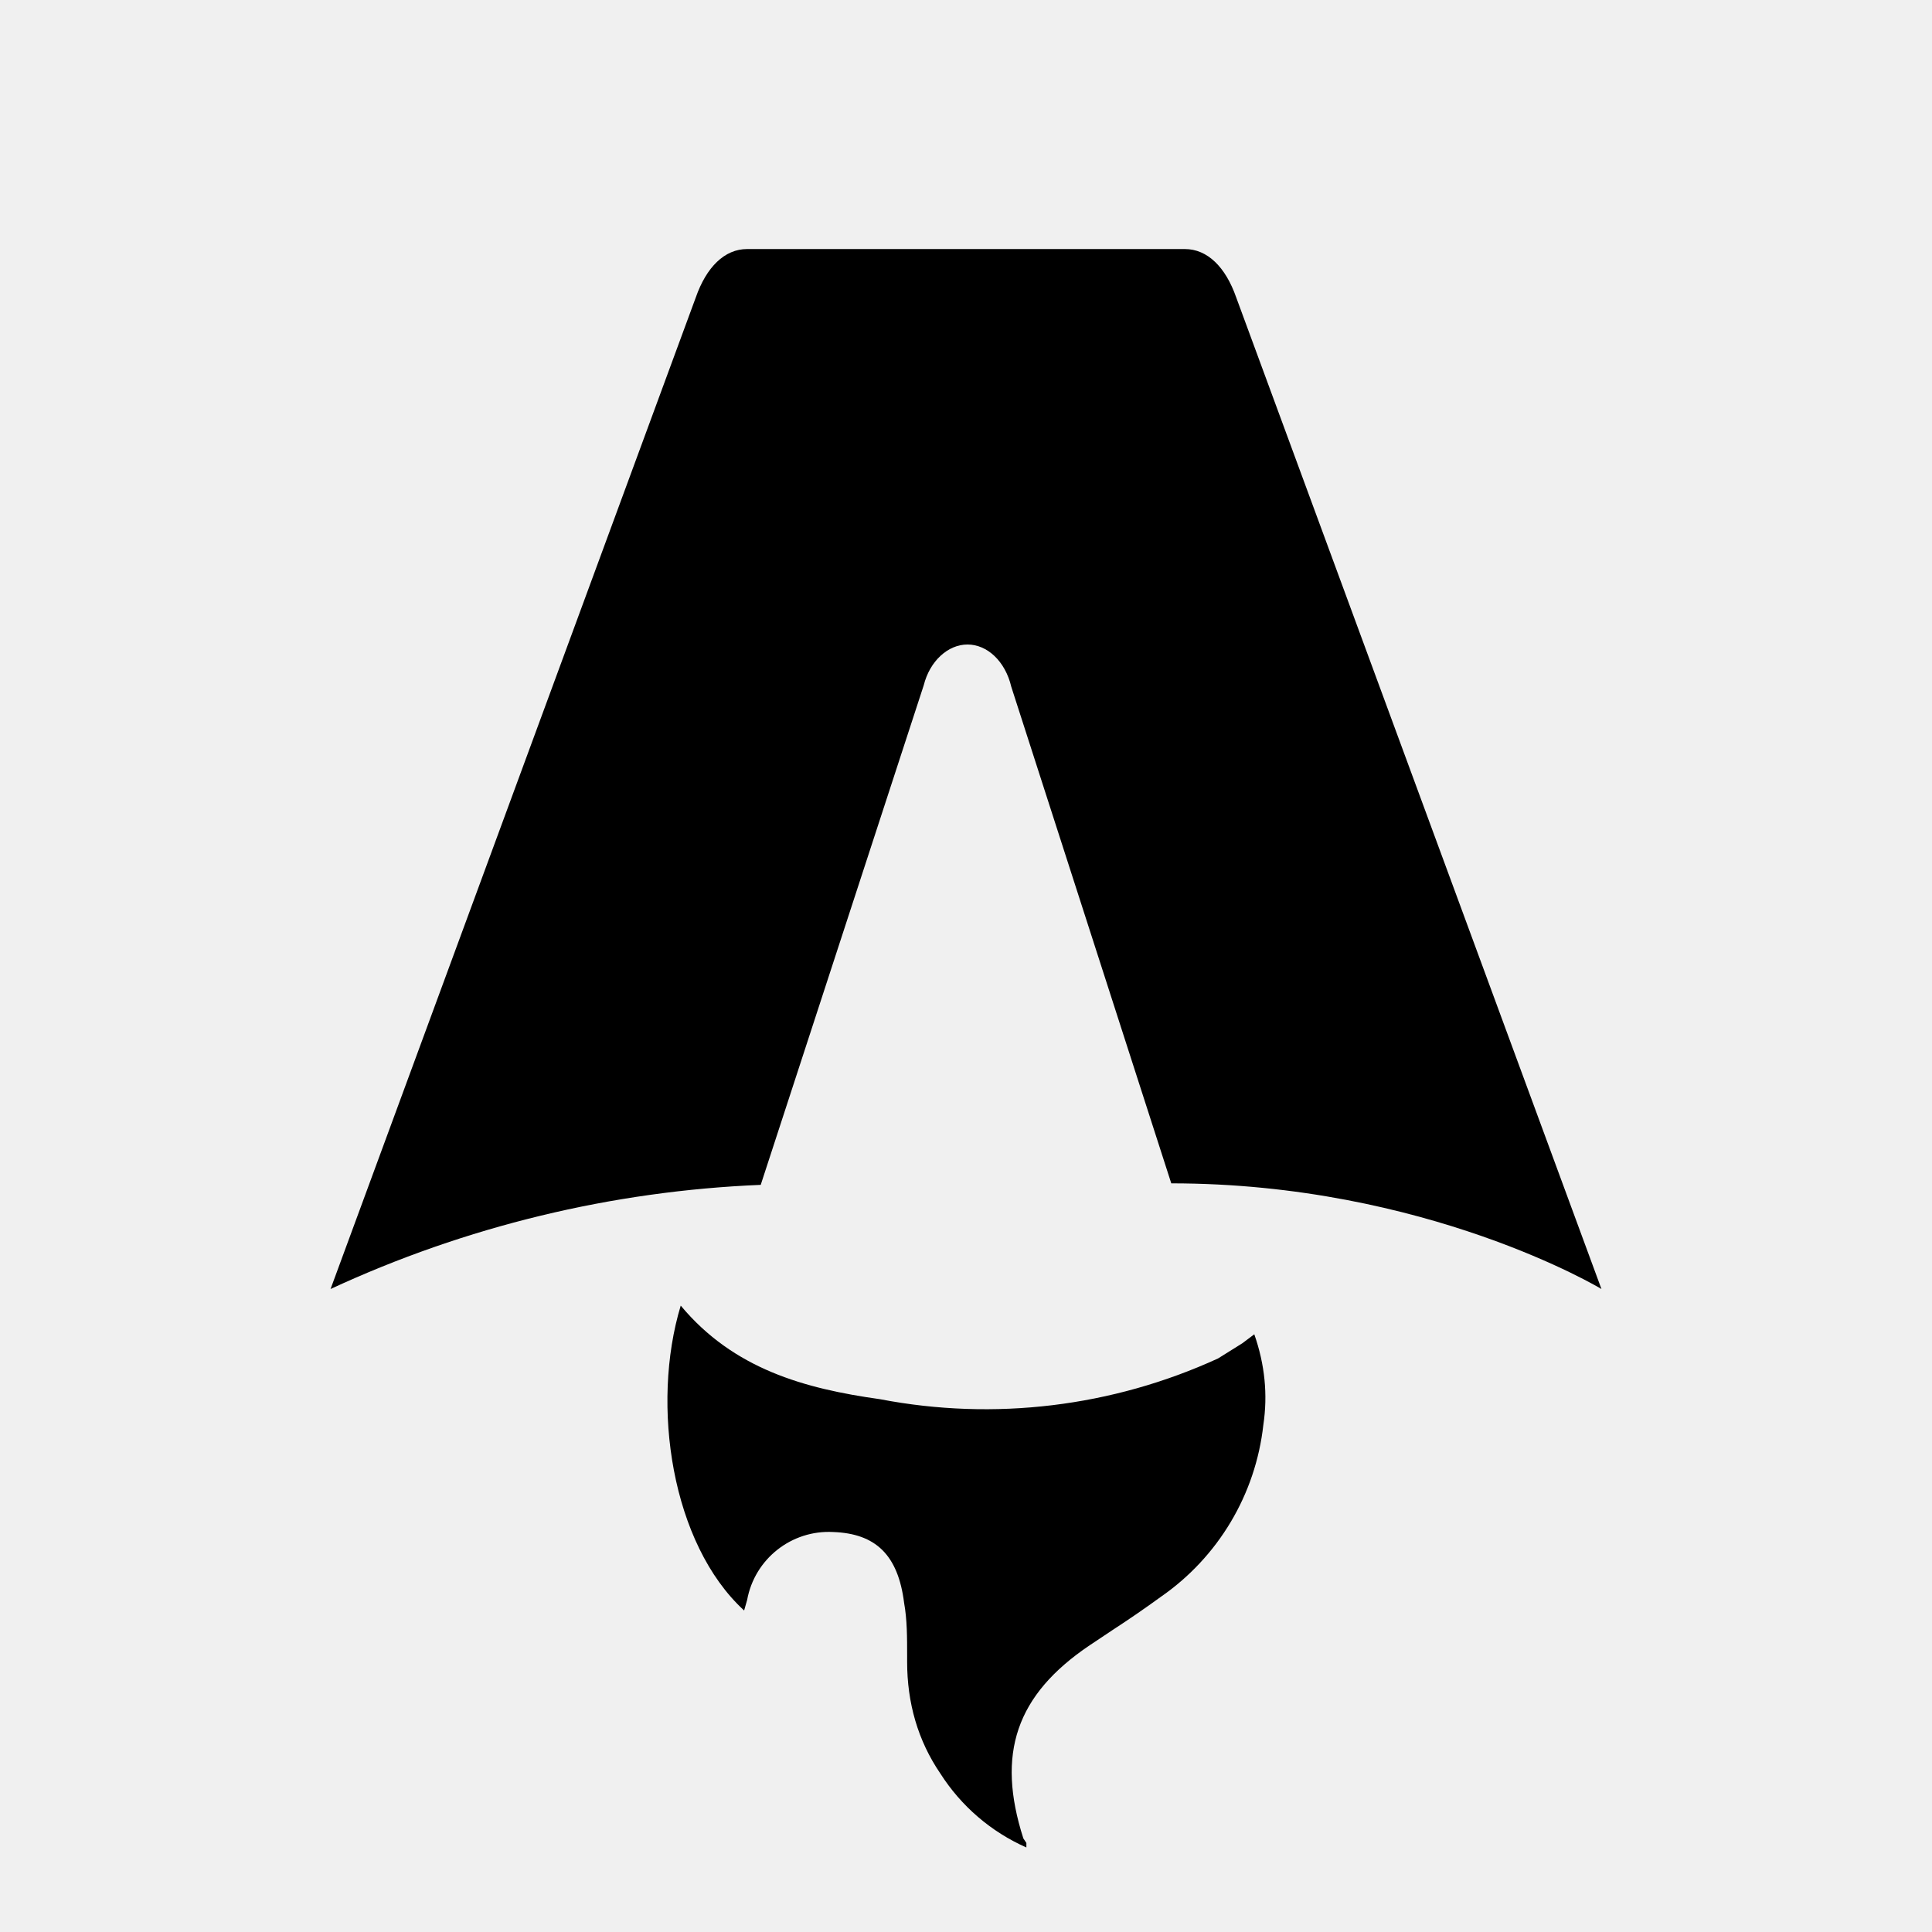
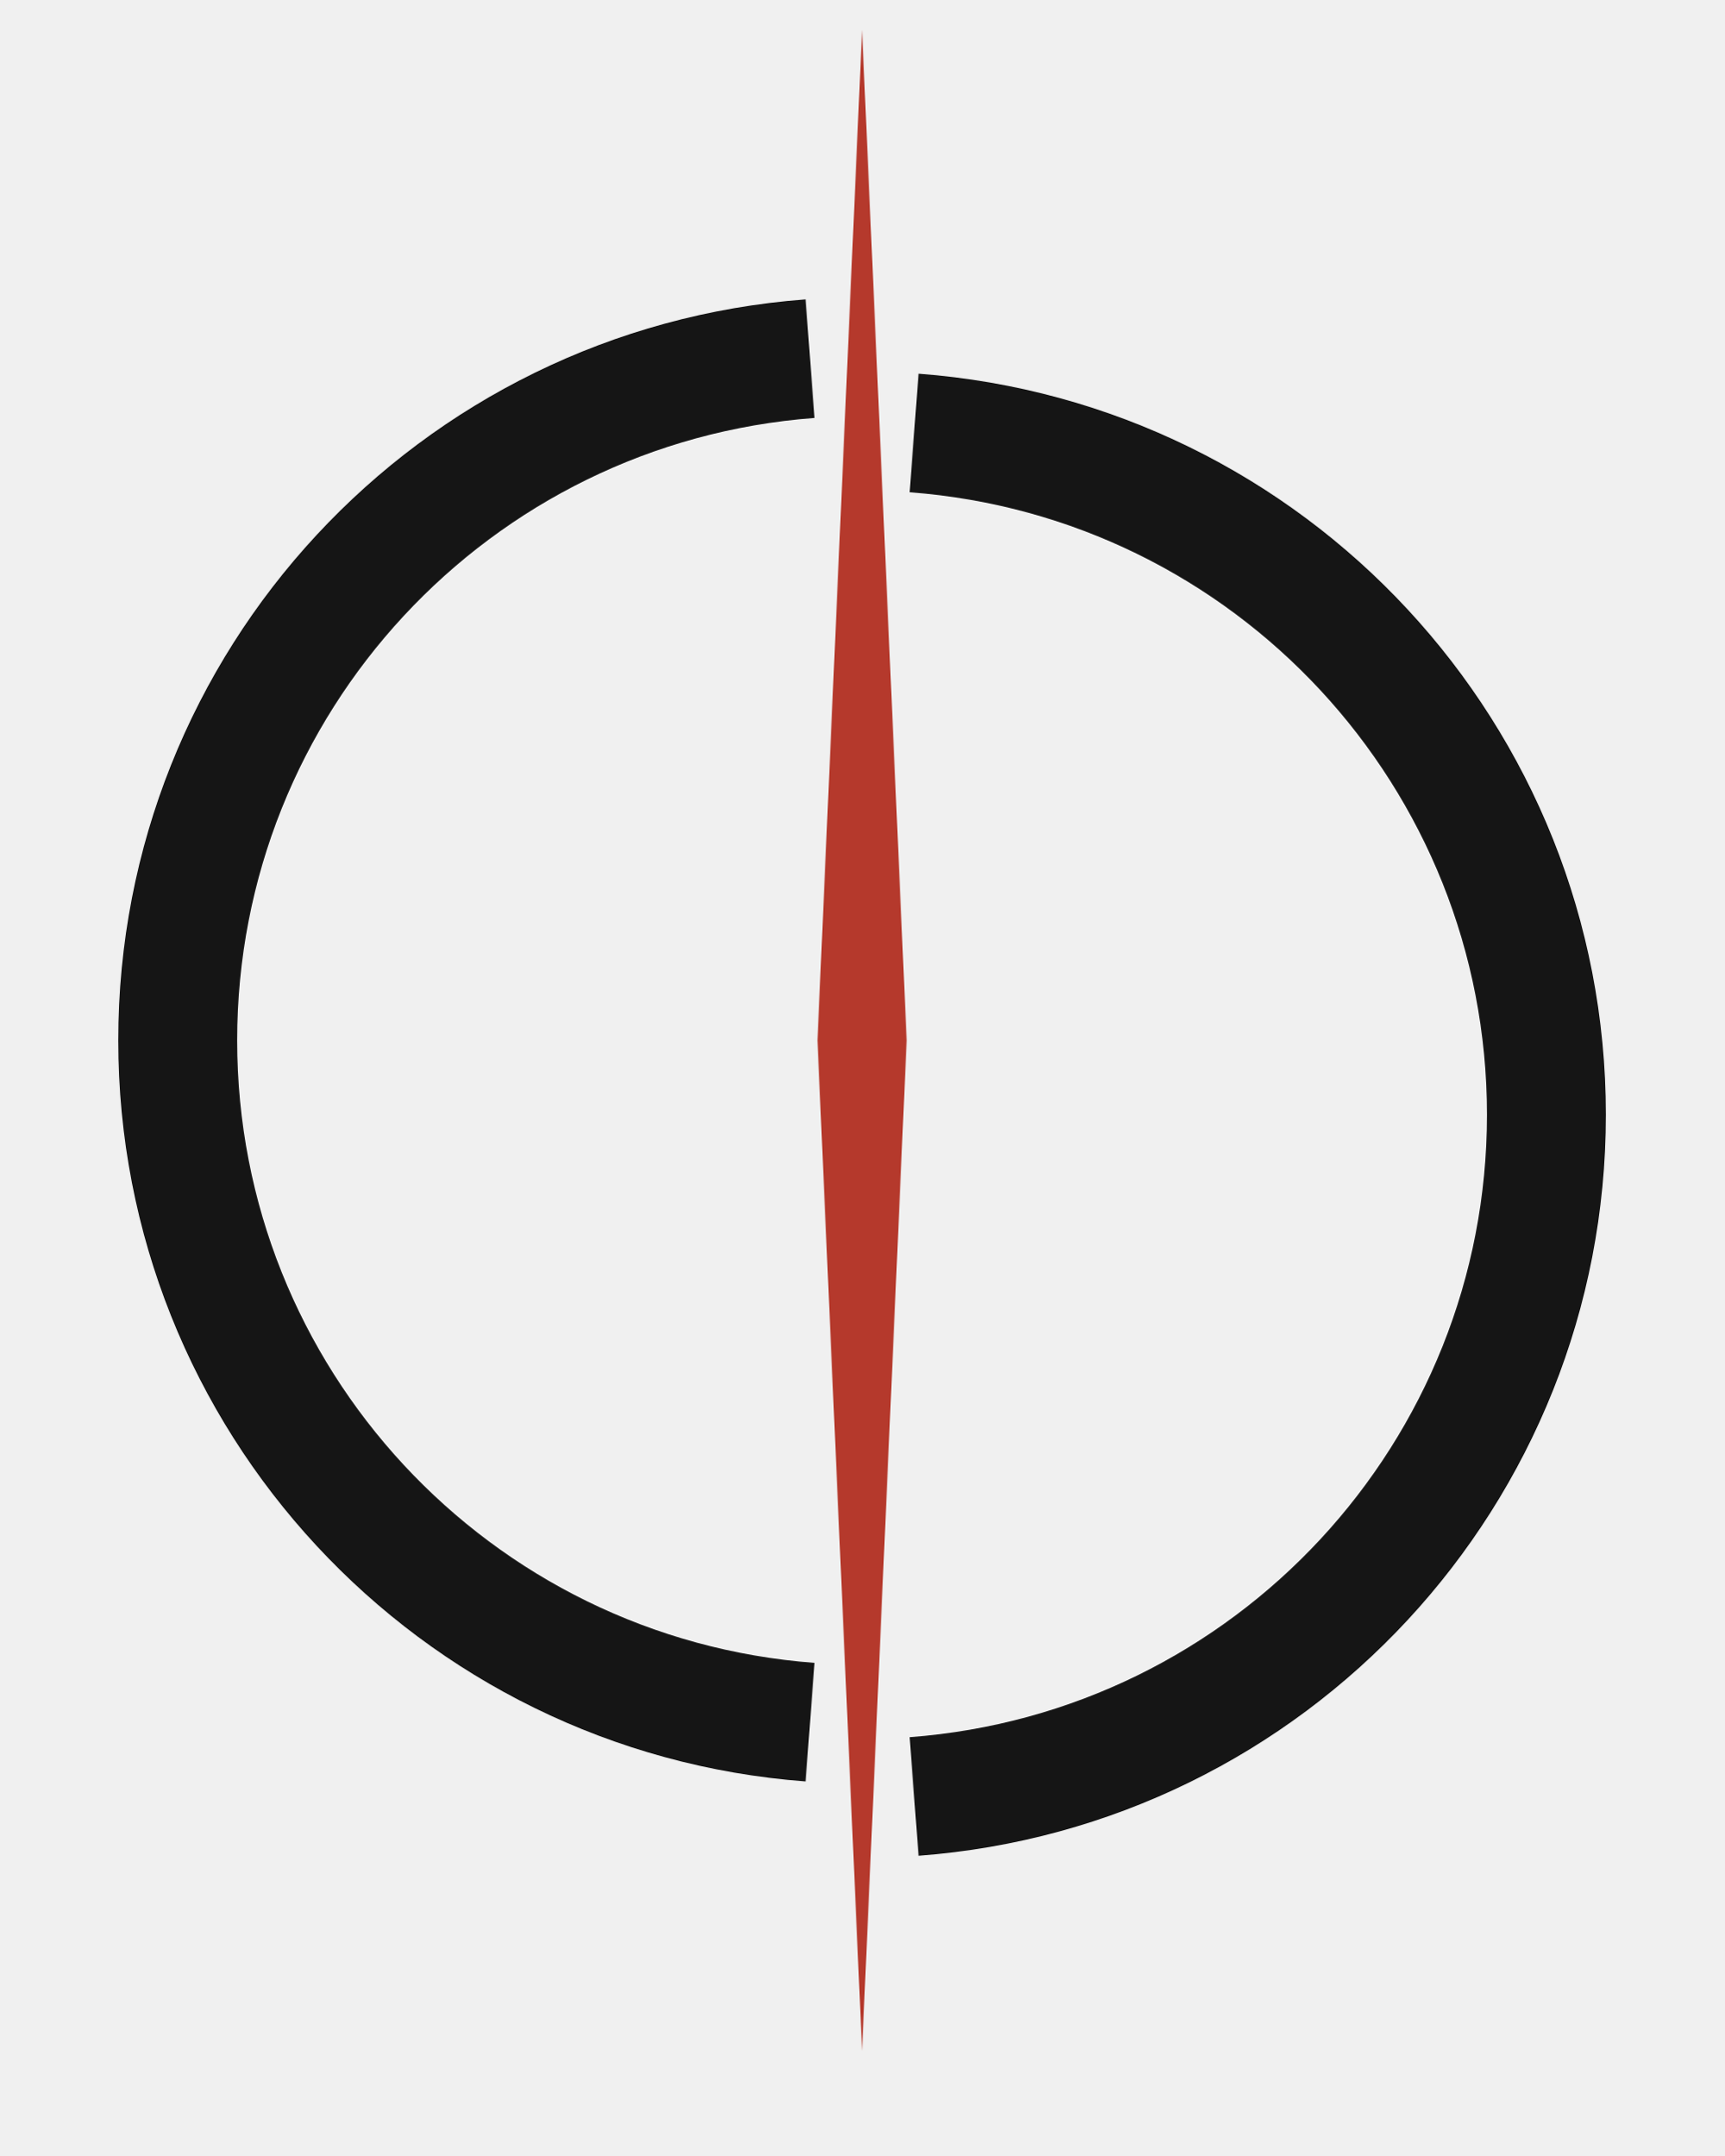
- <svg xmlns="http://www.w3.org/2000/svg" fill="none" viewBox="0 0 128 128">
-   <path d="M50.4 78.5a75.1 75.1 0 0 0-28.5 6.9l24.2-65.7c.7-2 1.9-3.2 3.4-3.2h29c1.5 0 2.7 1.2 3.4 3.2l24.2 65.7s-11.6-7-28.5-7L67 45.5c-.4-1.7-1.6-2.8-2.9-2.8-1.3 0-2.5 1.1-2.9 2.7L50.4 78.5Zm-1.1 28.2Zm-4.2-20.2c-2 6.6-.6 15.8 4.2 20.2a17.5 17.5 0 0 1 .2-.7 5.5 5.5 0 0 1 5.7-4.5c2.8.1 4.3 1.5 4.7 4.7.2 1.1.2 2.3.2 3.5v.4c0 2.7.7 5.2 2.2 7.4a13 13 0 0 0 5.7 4.9v-.3l-.2-.3c-1.8-5.6-.5-9.5 4.4-12.8l1.5-1a73 73 0 0 0 3.2-2.2 16 16 0 0 0 6.8-11.4c.3-2 .1-4-.6-6l-.8.6-1.6 1a37 37 0 0 1-22.4 2.7c-5-.7-9.7-2-13.2-6.2Z" />
-   <style>
-         path { fill: #000; }
-         @media (prefers-color-scheme: dark) {
-             path { fill: #FFF; }
-         }
-     </style>
+ <svg xmlns="http://www.w3.org/2000/svg" viewBox="-8 -20 116 145">
+   <style>@media (prefers-color-scheme: dark){.i{stroke:#ECE8DF}.s{fill:#C8503E}}</style>
+   <g fill="none" stroke-width="8">
+     <path class="i" stroke="#151515" d="M46.5 4.13 A46 46 0 0 0 46.5 95.87" />
+     <path class="i" stroke="#151515" d="M53.5 4.13 A46 46 0 0 1 53.5 95.87" transform="translate(0 5)" />
+   </g>
+   <path class="s" fill="#B5392C" d="M50 -18 L53 50 L50 118 L47 50 Z" />
</svg>
